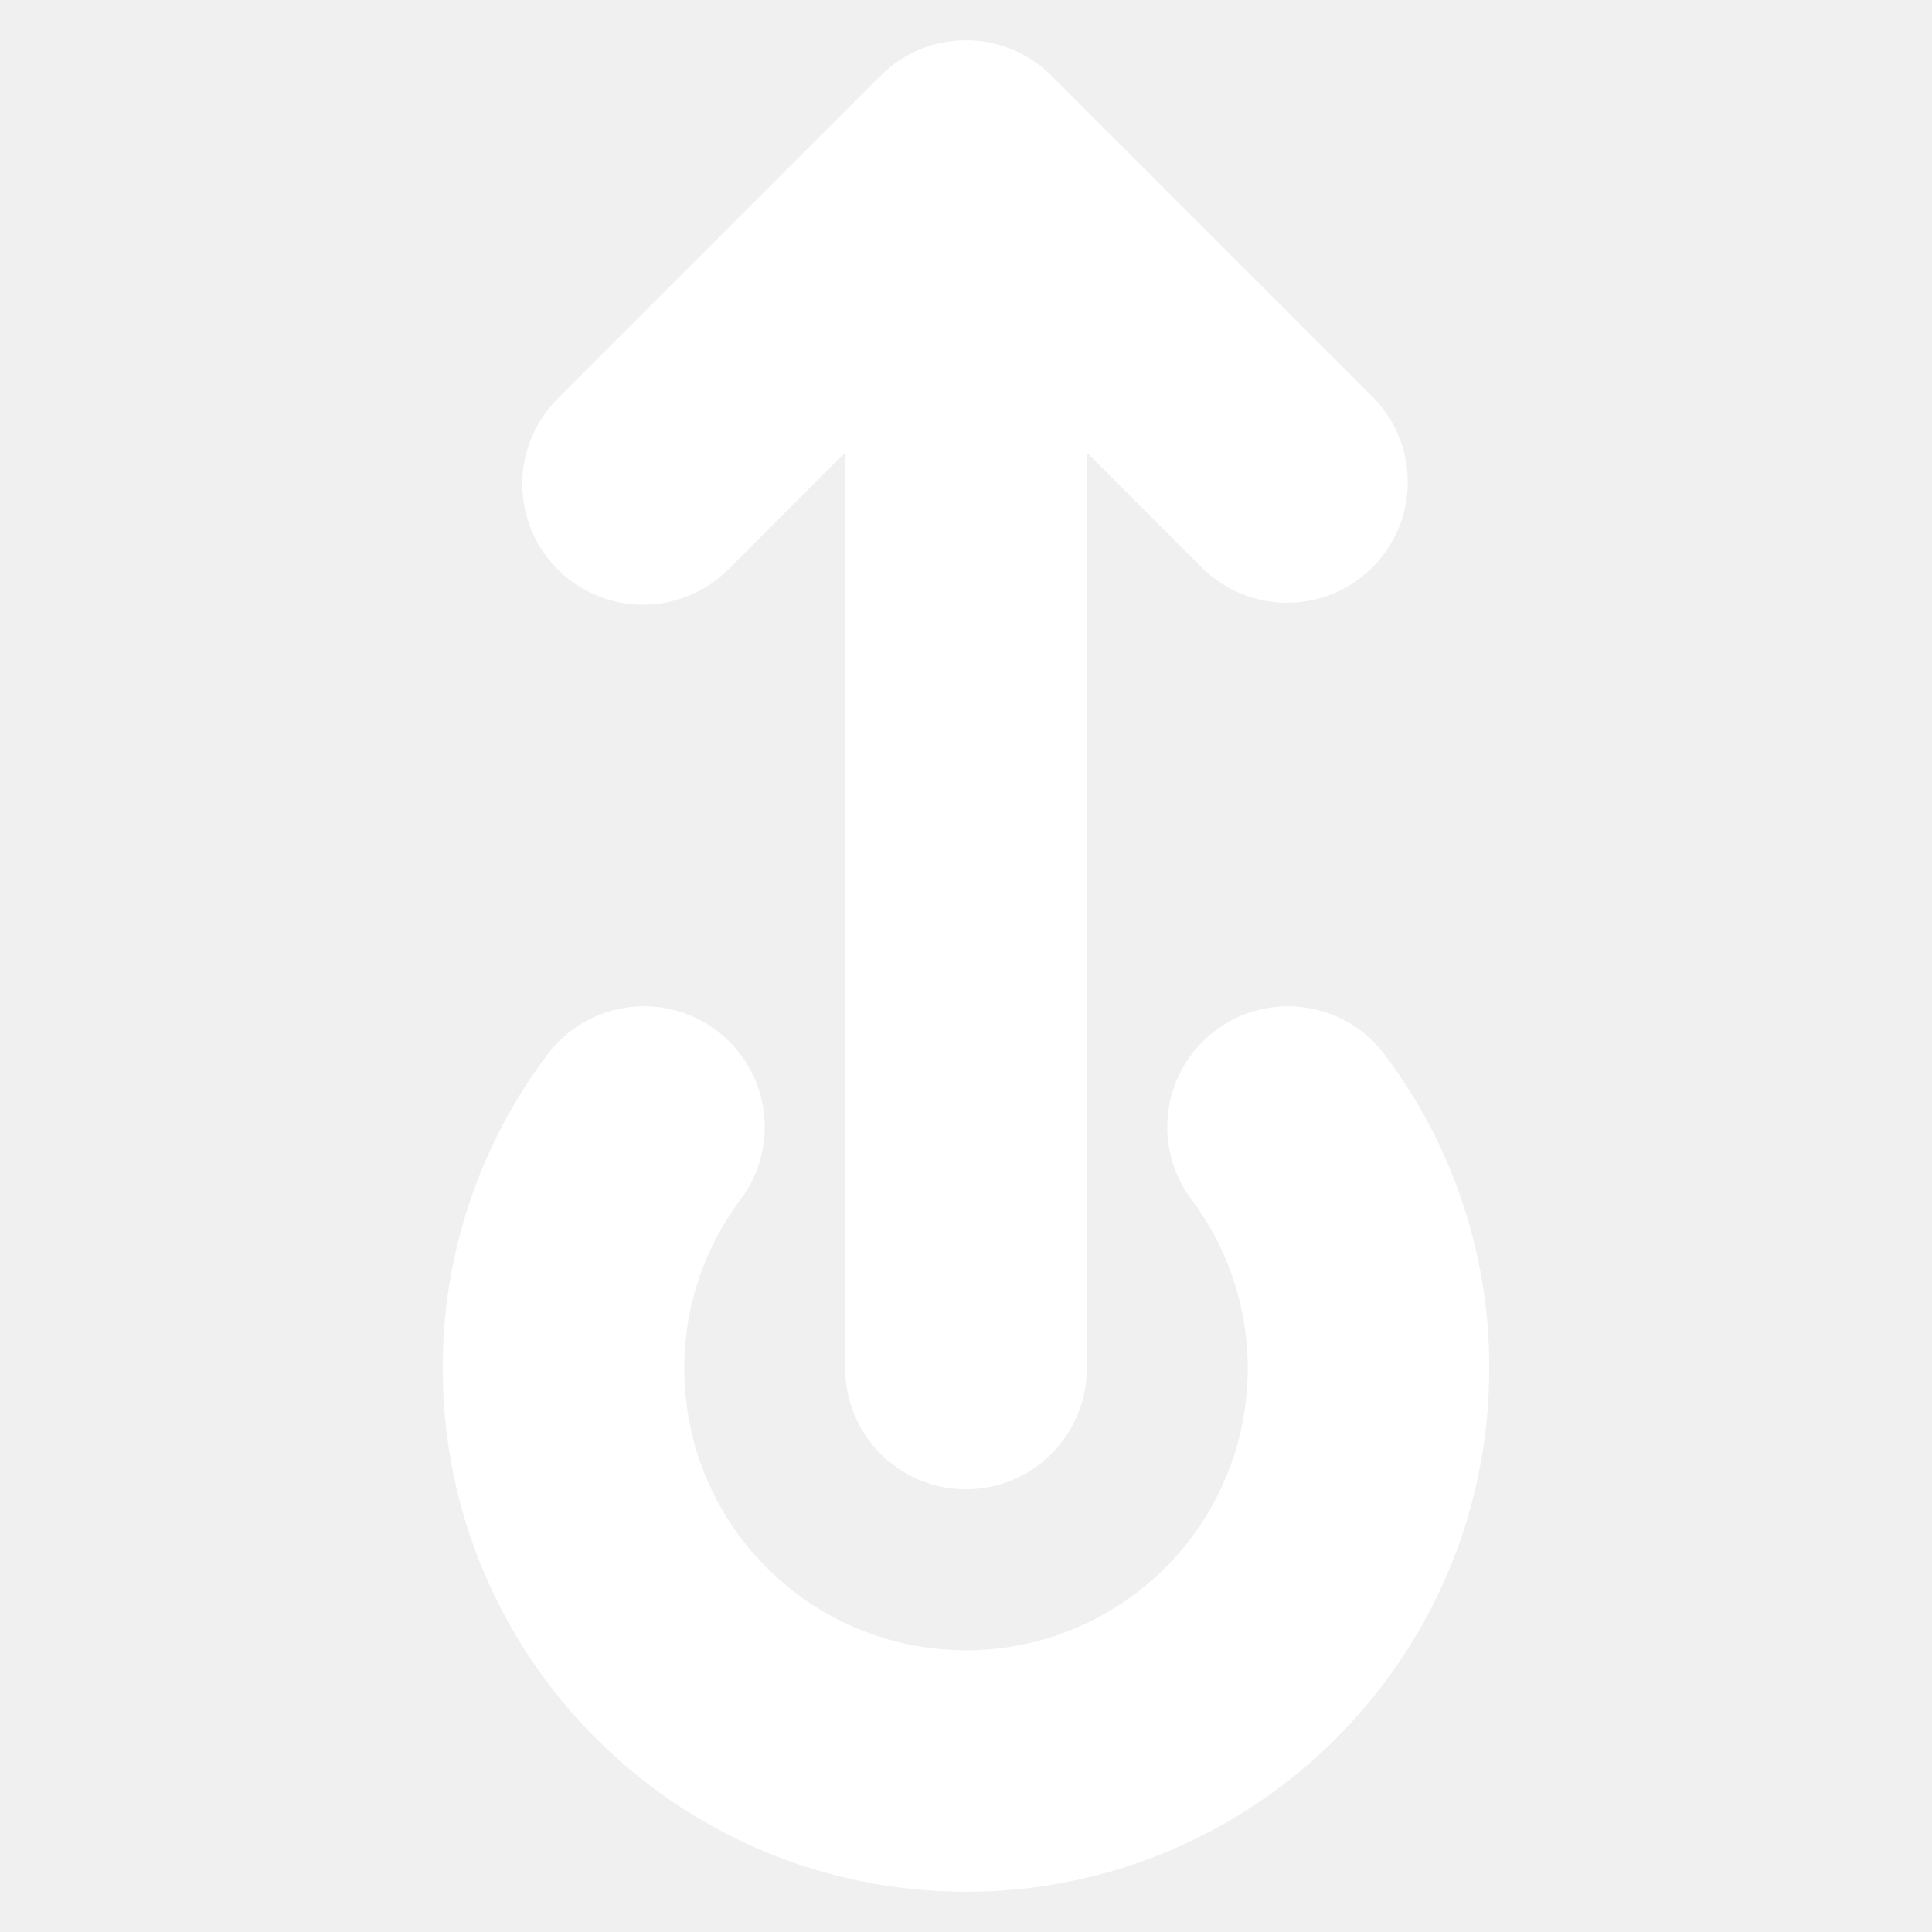
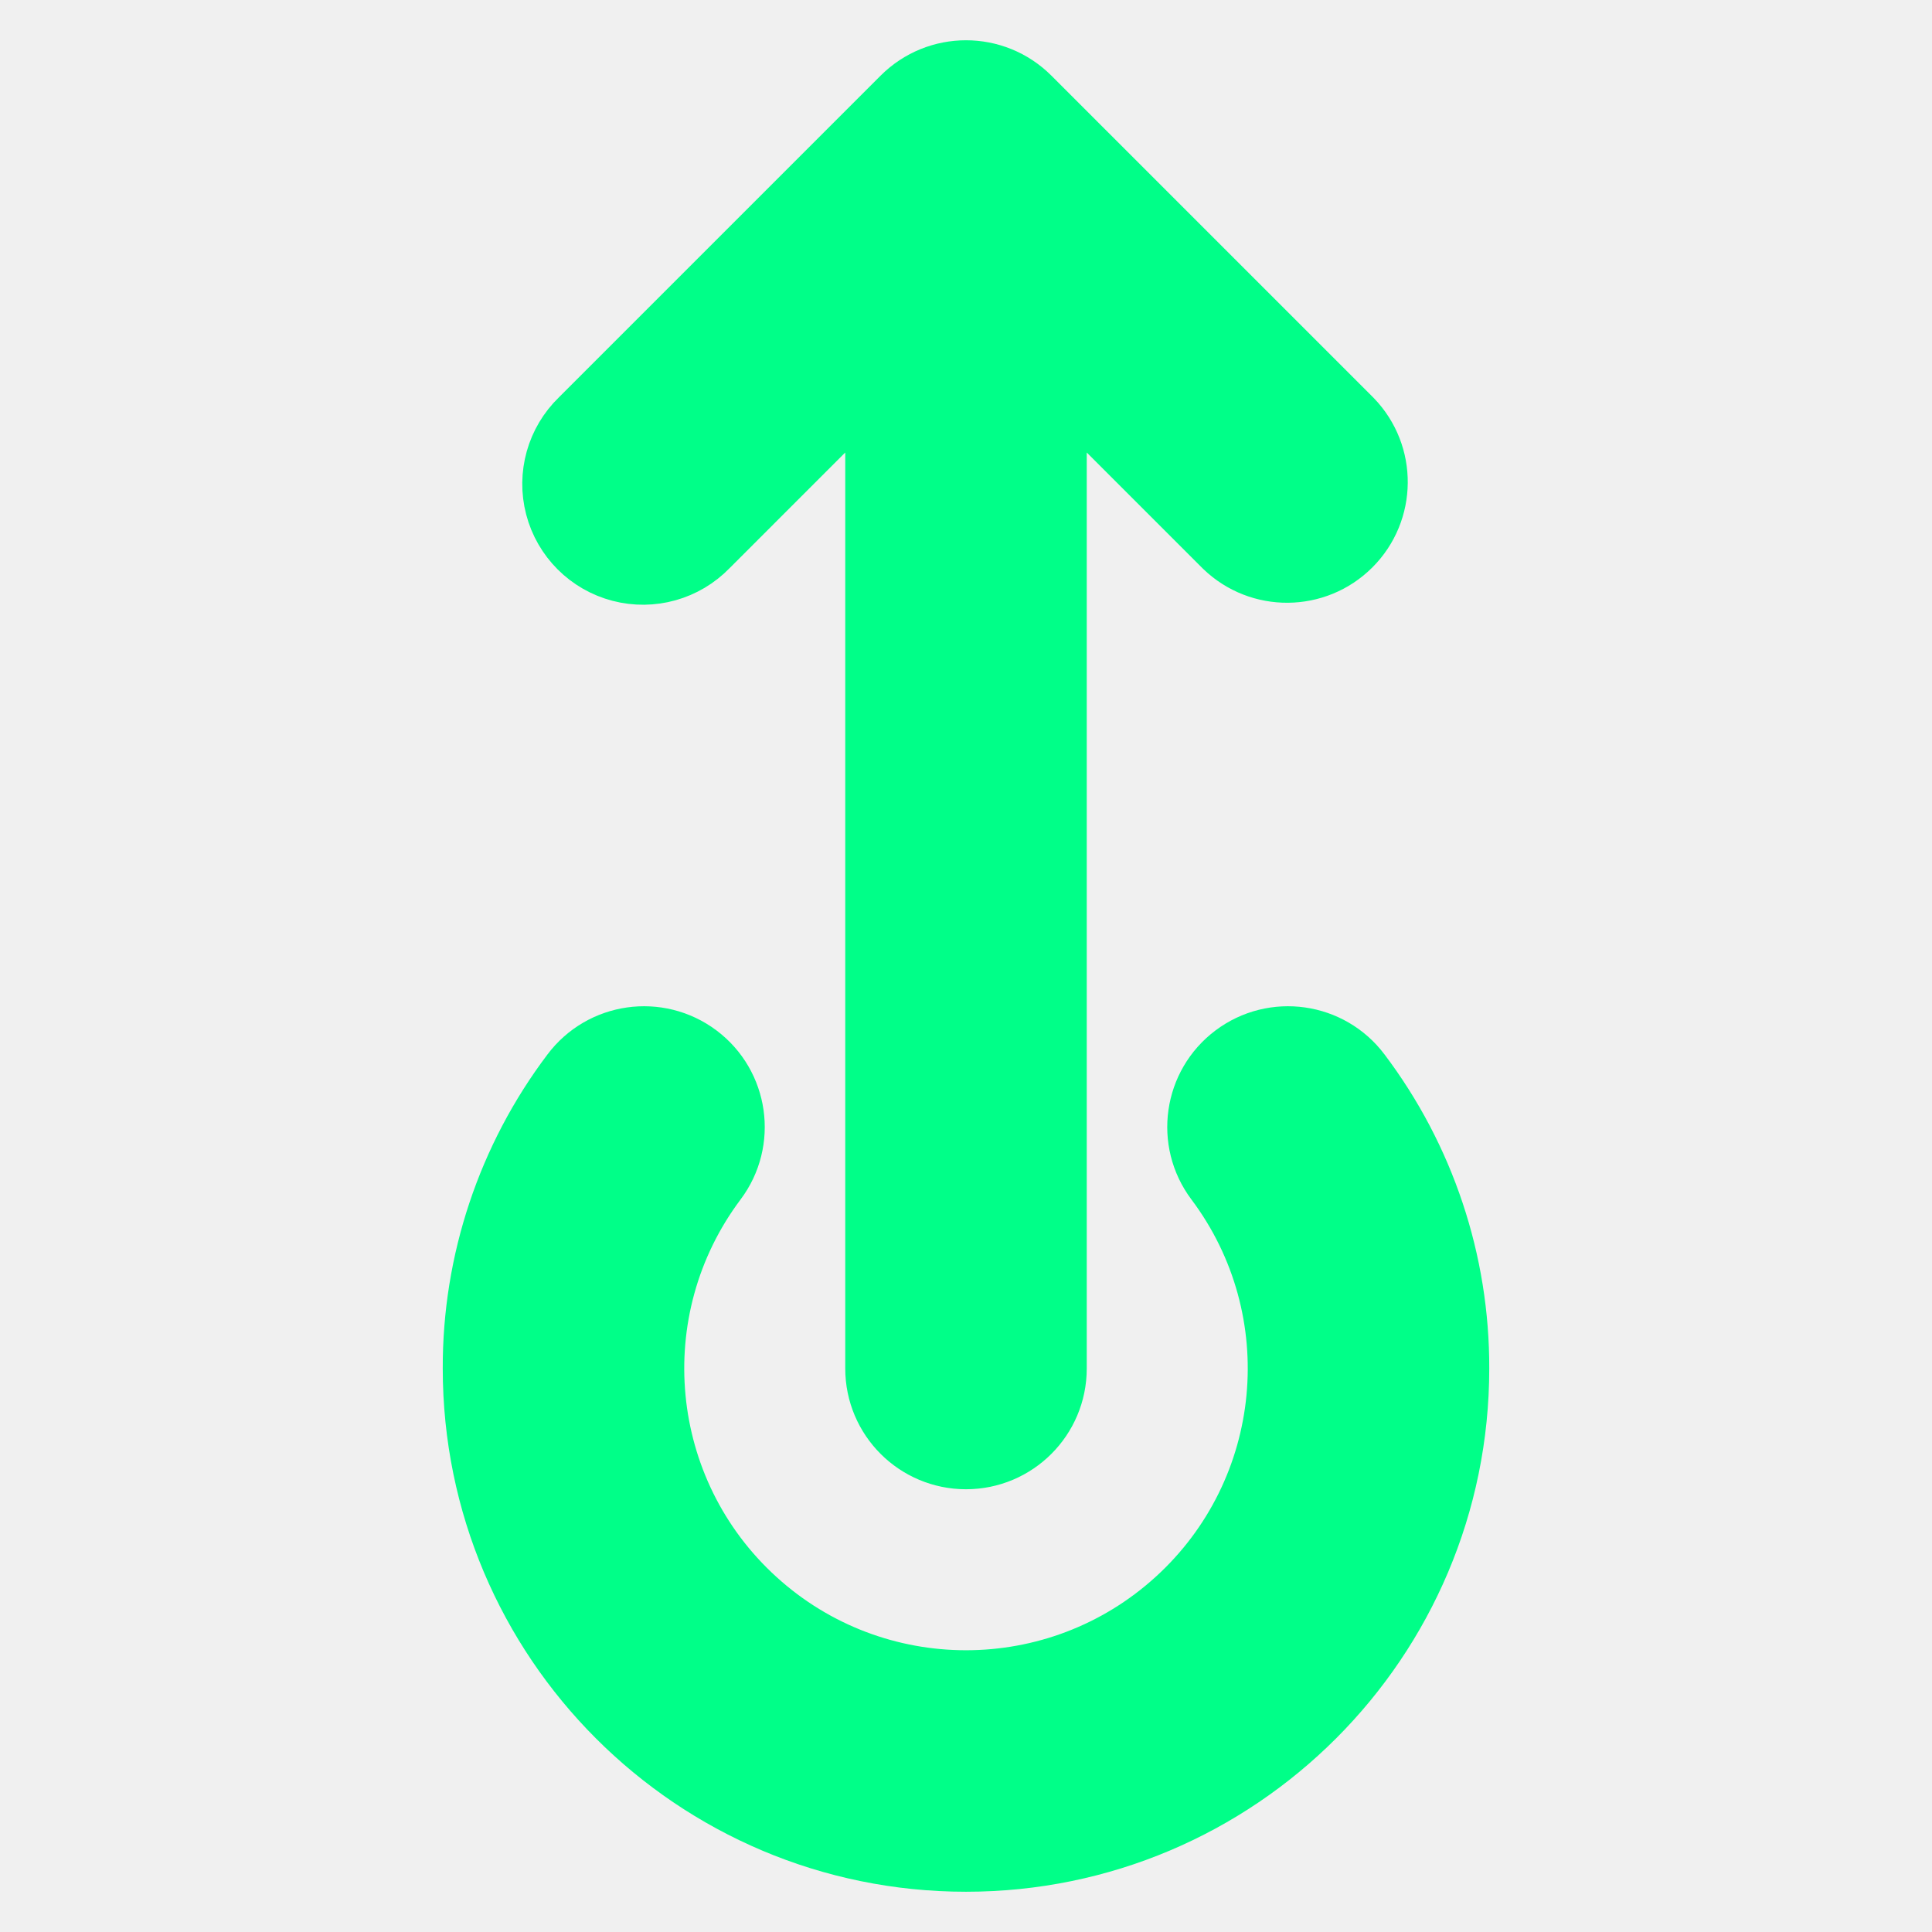
- <svg xmlns="http://www.w3.org/2000/svg" fill="#ffffff" width="800px" height="800px" viewBox="0 0 24 24" stroke="#ffffff">
+ <svg xmlns="http://www.w3.org/2000/svg" fill="#00ff88" width="800px" height="800px" viewBox="0 0 24 24" stroke="#00ff88">
  <g id="SVGRepo_bgCarrier" stroke-width="0" />
  <g id="SVGRepo_tracerCarrier" stroke-linecap="round" stroke-linejoin="round" />
  <g id="SVGRepo_iconCarrier">
    <path d="M6,17a5.944,5.944,0,0,1,1.2-3.6,1,1,0,1,1,1.6,1.2,4,4,0,1,0,6.4,0,1,1,0,1,1,1.6-1.2A5.944,5.944,0,0,1,18,17,6,6,0,0,1,6,17Zm6,1a1,1,0,0,0,1-1V4.414l2.293,2.293a1,1,0,0,0,1.414-1.414l-4-4a1,1,0,0,0-1.414,0l-4,4A1,1,0,1,0,8.707,6.707L11,4.414V17A1,1,0,0,0,12,18Z" />
  </g>
</svg>
